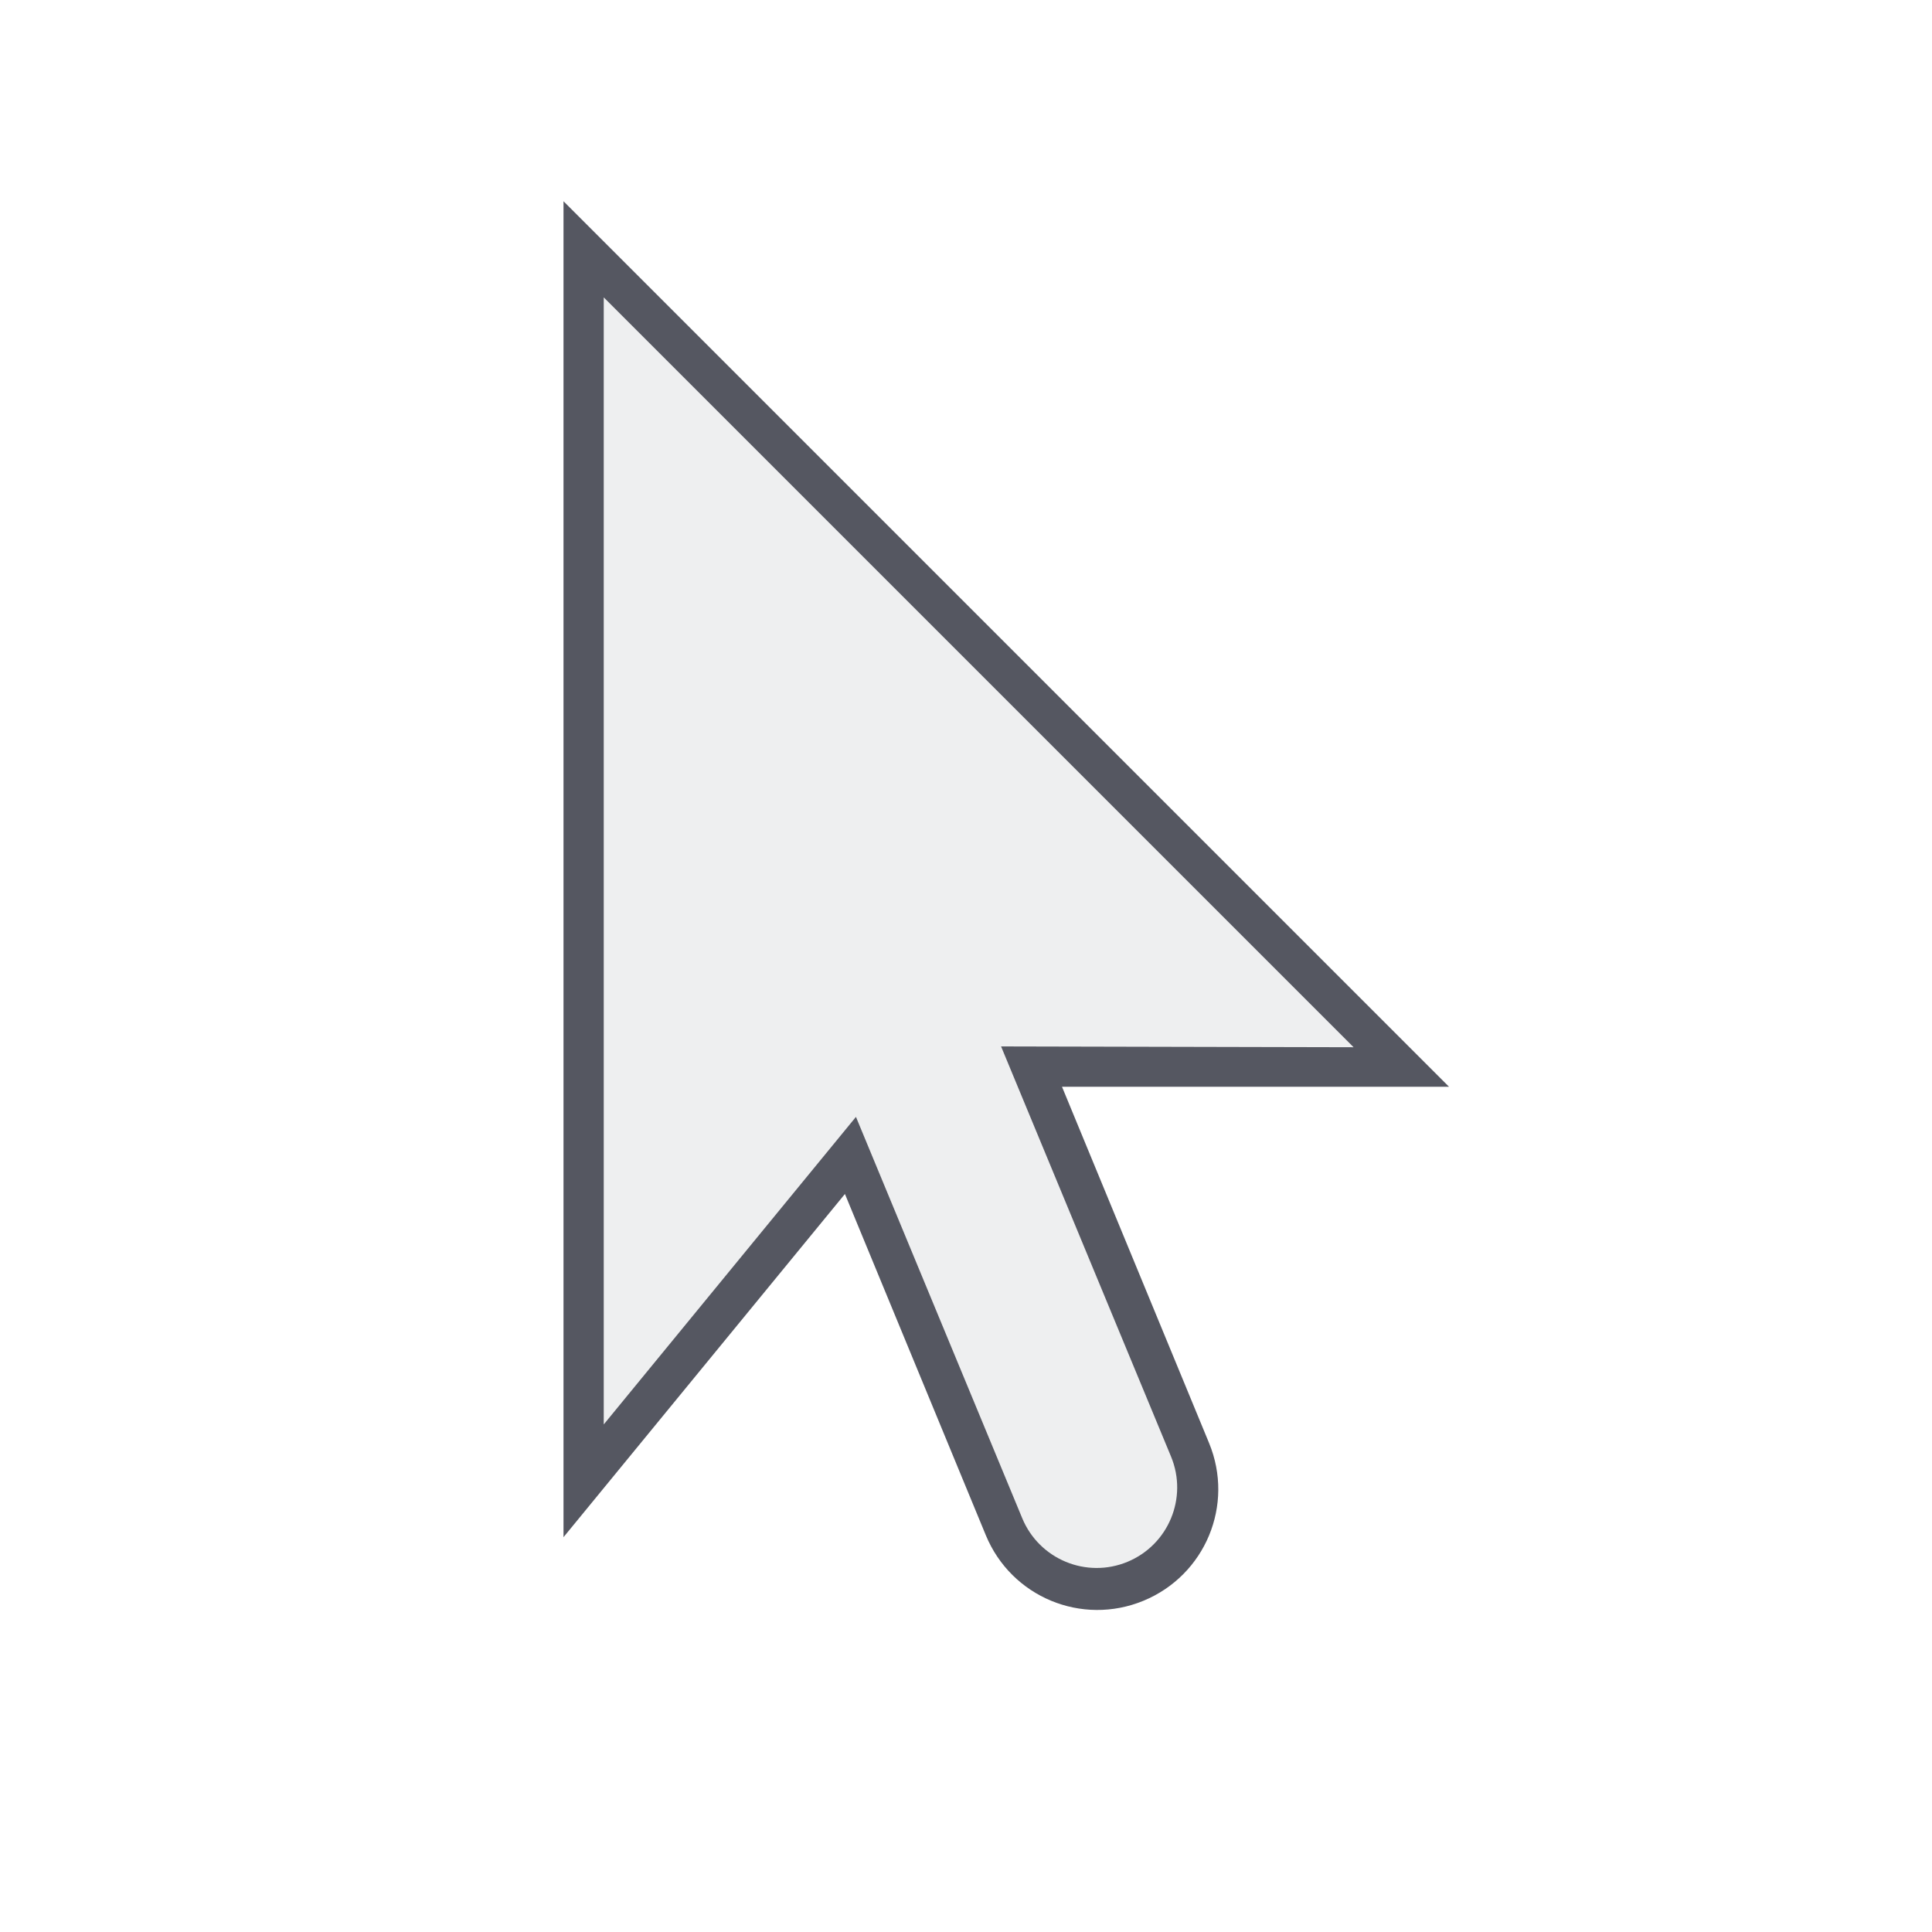
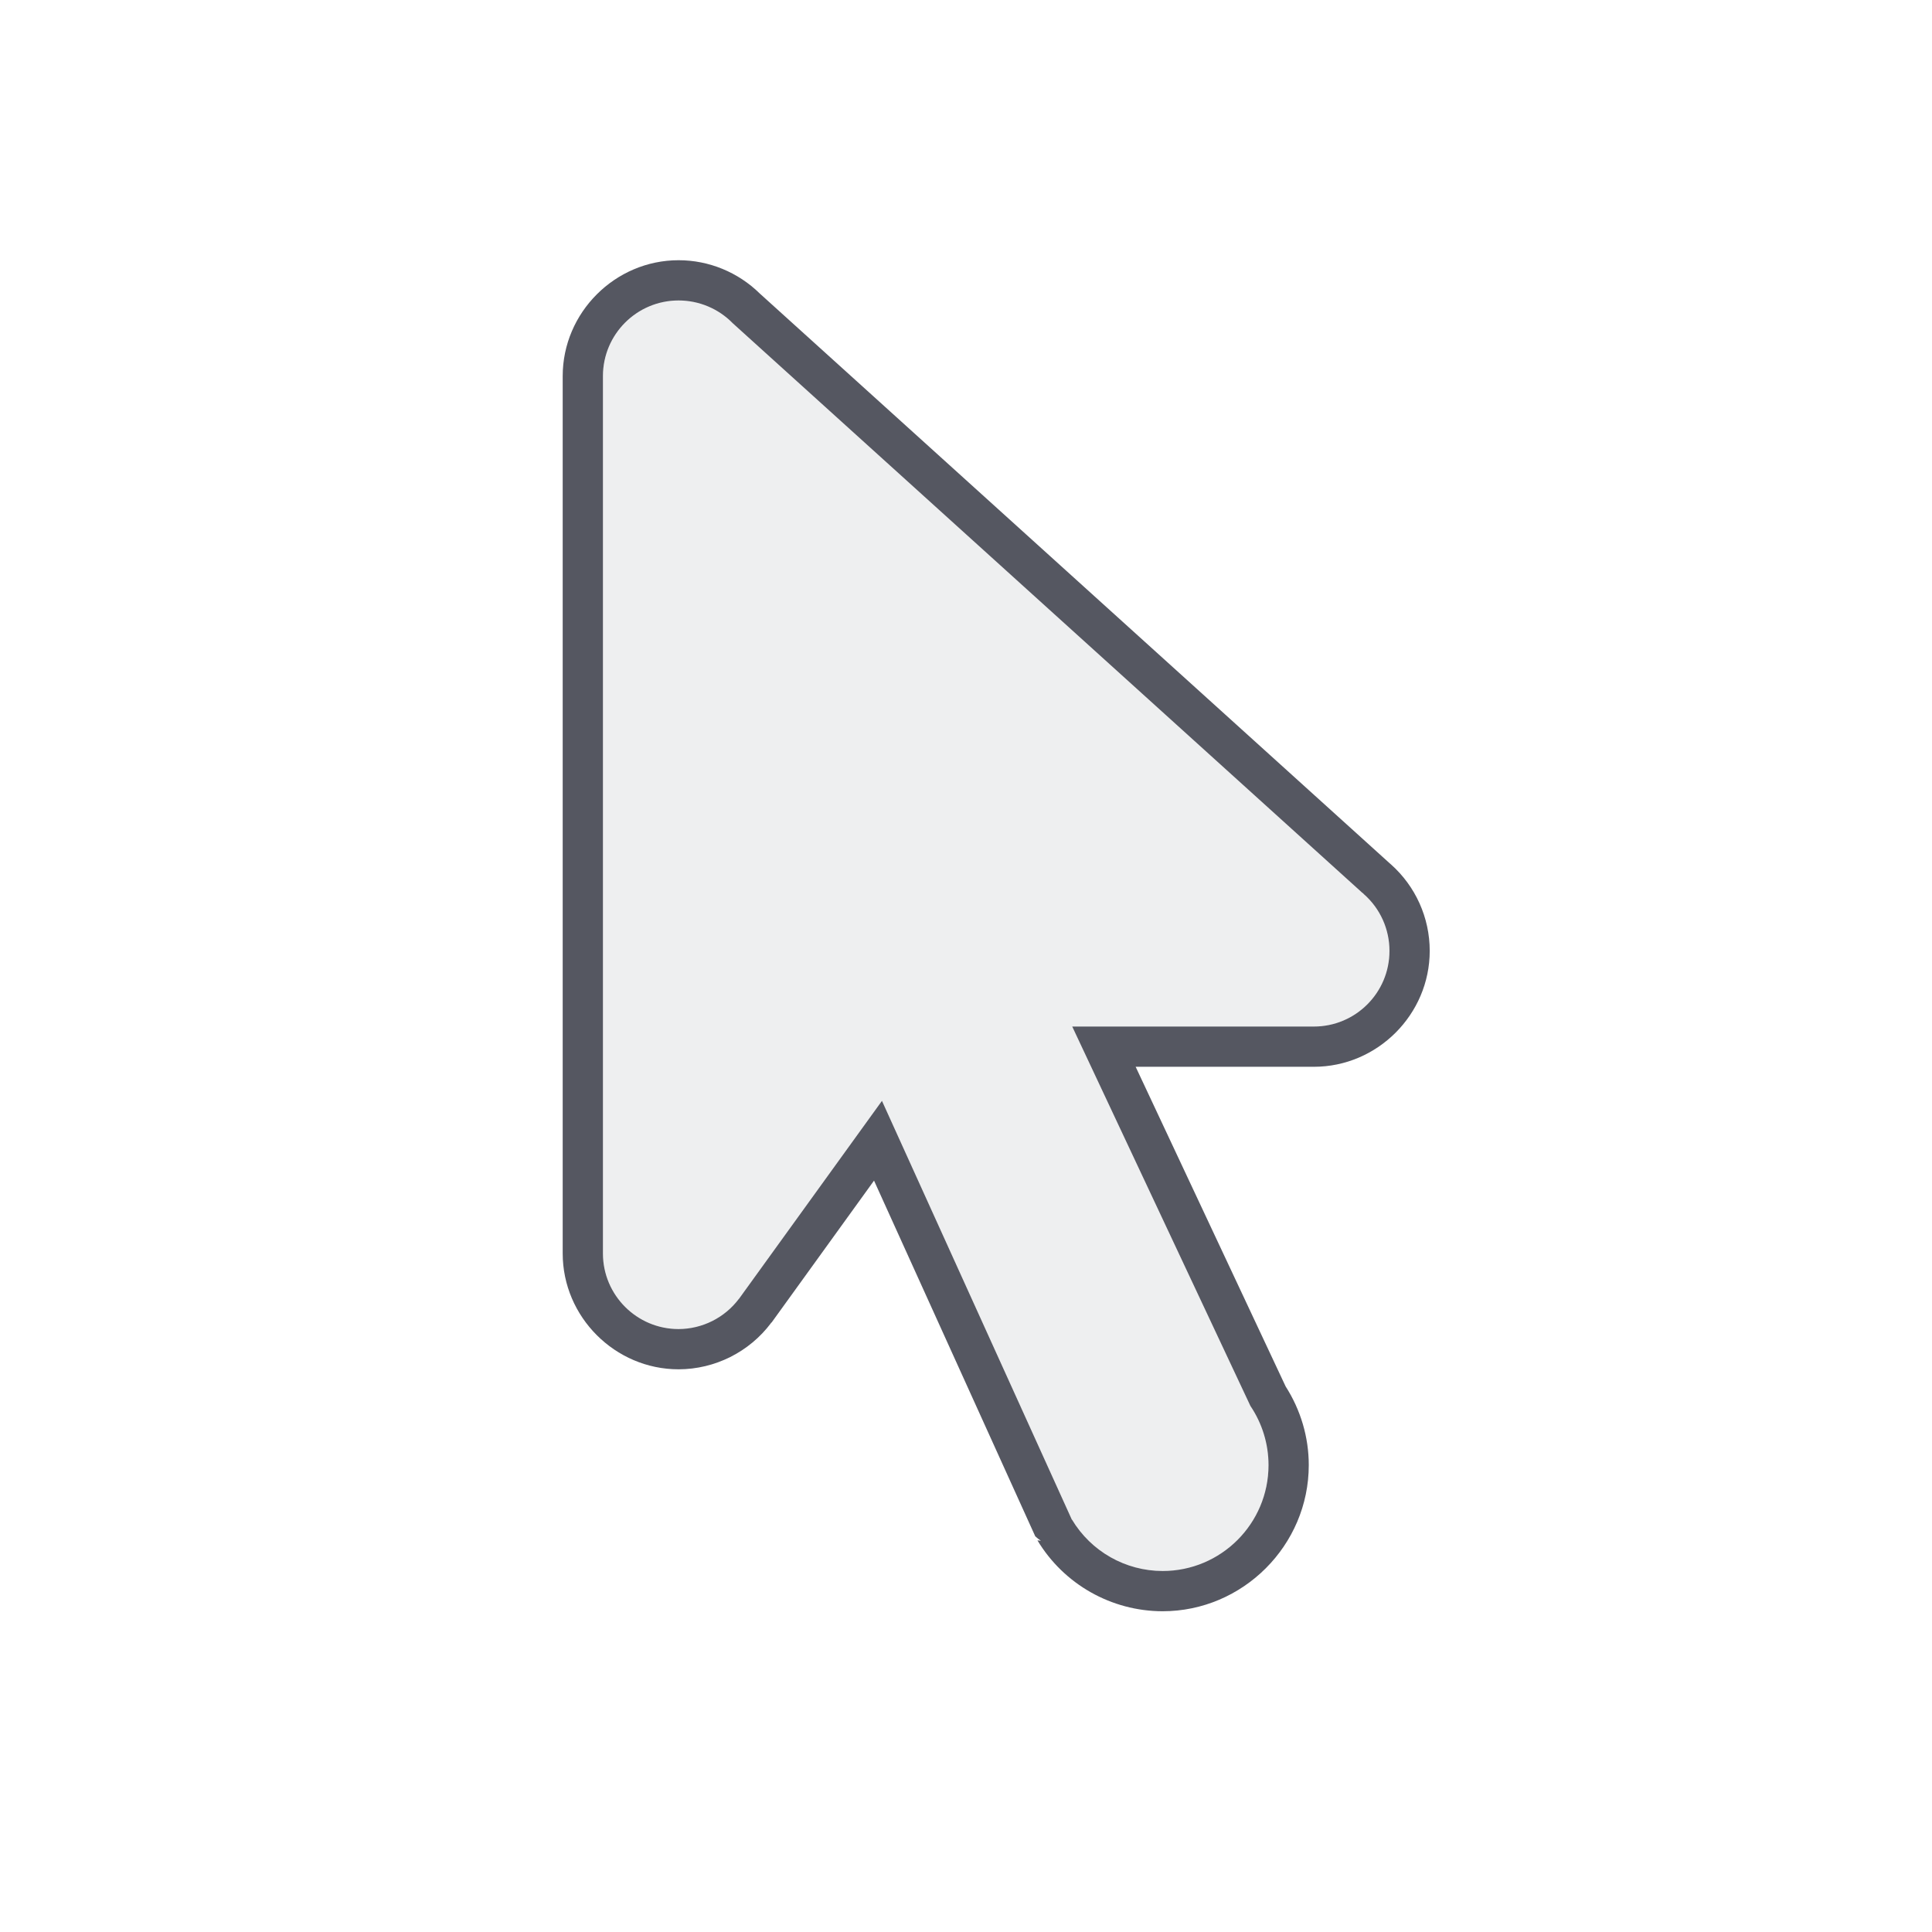
- <svg xmlns="http://www.w3.org/2000/svg" version="1.1" width="48" height="48" id="svg4354">
+ <svg xmlns="http://www.w3.org/2000/svg" id="svg4354" height="48" width="48" version="1.1" xml:space="preserve">
  <defs id="defs4356" />
-   <path id="path847" d="M 14 5 L 14 38.191 L 20.992 29.664 L 24.492 38.141 C 25.126 39.677 26.874 40.404 28.41 39.77 C 29.946 39.135 30.673 37.388 30.039 35.852 L 26.385 27 L 36 27 L 14 5 z M 15 7.389 L 33.629 26.018 L 24.871 25.998 L 29.094 36.189 A 2 2 0 1 1 25.398 37.721 L 21.266 27.748 L 15 35.389 L 15 7.389 z " style="fill:#555761;fill-opacity:1;stroke:none;stroke-width:1px;stroke-linecap:butt;stroke-linejoin:miter;stroke-opacity:1" />
-   <path style="fill:#555761;fill-opacity:1;fill-rule:evenodd;stroke:none;stroke-width:1;stroke-linecap:round;stroke-linejoin:round;stroke-miterlimit:4;stroke-dasharray:none;stroke-opacity:1;font-variant-east_asian:normal;opacity:0.1;vector-effect:none;stroke-dashoffset:0;marker:none;paint-order:normal" d="M 15,7.388 V 35.388 l 6.266,-7.641 4.133,9.973 a 2,2 0 1 0 3.695,-1.531 l -4.223,-10.191 8.758,0.02 z" id="path7371" />
+   <path id="path10" style="fill:#555761;stroke-linejoin:miter;font-variation-settings:normal;opacity:1;vector-effect:none;fill-opacity:1;stroke:none;stroke-width:1;stroke-linecap:butt;stroke-miterlimit:4;stroke-dasharray:none;stroke-dashoffset:0;stroke-opacity:1;-inkscape-stroke:none;marker:none;paint-order:normal;stop-color:#000000;stop-opacity:1" d="M 16.859 6.465 C 15.281 6.465 13.98 7.766 13.98 9.344 L 13.98 31.141 C 13.98 32.719 15.281 34.02 16.859 34.02 A 1 1 0 0 0 16.861 34.02 C 17.763 34.018 18.614 33.591 19.156 32.871 L 19.146 32.875 A 1 1 0 0 0 19.172 32.855 L 21.715 29.332 L 25.721 38.17 A 1 1 0 0 0 25.861 38.279 L 25.775 38.27 C 26.43 39.36 27.611 40.029 28.883 40.031 A 1 1 0 0 0 28.885 40.031 C 30.878 40.031 32.516 38.394 32.516 36.4 C 32.516 35.706 32.315 35.029 31.941 34.445 L 28.215 26.504 L 32.643 26.504 C 34.221 26.504 35.521 25.203 35.521 23.625 A 1 1 0 0 0 35.521 23.623 C 35.521 22.801 35.169 22.018 34.555 21.473 A 1 1 0 0 0 34.506 21.43 L 34.496 21.42 C 34.492 21.417 34.488 21.413 34.484 21.41 L 18.875 7.291 C 18.338 6.764 17.614 6.465 16.859 6.465 z M 16.859 7.465 C 17.366 7.465 17.852 7.669 18.205 8.031 L 33.836 22.172 C 33.846 22.18 33.855 22.187 33.865 22.195 L 33.889 22.219 C 34.292 22.575 34.521 23.087 34.521 23.625 C 34.521 24.663 33.68 25.504 32.643 25.504 L 26.639 25.504 L 31.066 34.93 C 31.359 35.364 31.516 35.876 31.516 36.4 C 31.516 37.853 30.338 39.031 28.885 39.031 C 27.962 39.03 27.107 38.545 26.633 37.754 L 26.631 37.758 L 21.912 27.35 L 18.359 32.27 L 18.357 32.27 C 18.003 32.74 17.448 33.018 16.859 33.02 C 15.822 33.02 14.98 32.178 14.98 31.141 L 14.98 9.344 C 14.98 8.306 15.822 7.465 16.859 7.465 z " />
+   <g style="display:inline;stroke-width:0.665" id="g3532-1" transform="matrix(1.688696,0,-1.072722,1.895065,310.6462,-3.20776)" />
+   <g style="display:inline;fill:#fce94f;stroke:none;stroke-width:0.665" id="g3557-05" transform="matrix(1.688696,0,-1.072722,1.895065,310.6462,-3.20776)" />
+   <g id="layer10" style="display:inline;stroke-width:0.665" transform="matrix(1.71788,0,0,1.71788,-742.3734,764.0066)" />
+   <g id="layer13" style="display:inline;stroke-width:0.665" transform="matrix(1.71788,0,0,1.71788,-742.3734,764.0066)" />
+   <g id="layer14" transform="matrix(1.71788,0,0,1.71788,-742.3734,764.0066)" style="stroke-width:0.665" />
+   <g id="layer15" style="display:inline;stroke-width:0.665" transform="matrix(1.71788,0,0,1.71788,-742.3734,764.0066)" />
+   <g id="g71291" style="display:inline;stroke-width:0.665" transform="matrix(1.71788,0,0,1.71788,-742.3734,764.0066)" />
+   <g id="g4953" style="display:inline;stroke-width:0.665" transform="matrix(1.71788,0,0,1.71788,-742.3734,764.0066)" />
+   <g id="layer12" style="display:inline;stroke-width:0.665" transform="matrix(1.71788,0,0,1.71788,-742.3734,764.0066)" />
+   <g style="display:inline;fill:#3a4351;fill-opacity:1;stroke-width:0.665" id="g3532-1-2" transform="matrix(1.688696,0,-1.072722,1.895065,310.6462,-3.207758)" />
+   <g style="display:inline;fill:#3a4351;fill-opacity:1;stroke:none;stroke-width:0.665" id="g3557-05-9" transform="matrix(1.688696,0,-1.072722,1.895065,310.6462,-3.207758)" />
+   <g id="layer10-2" style="display:inline;fill:#3a4351;fill-opacity:1;stroke-width:0.665" transform="matrix(1.71788,0,0,1.71788,-742.3734,764.0066)" />
+   <g id="layer13-5" style="display:inline;fill:#3a4351;fill-opacity:1;stroke-width:0.665" transform="matrix(1.71788,0,0,1.71788,-742.3734,764.0066)" />
+   <g style="fill:#3a4351;fill-opacity:1;stroke-width:0.665" id="layer14-4" transform="matrix(1.71788,0,0,1.71788,-742.3734,764.0066)" />
+   <g id="layer15-3" style="display:inline;fill:#3a4351;fill-opacity:1;stroke-width:0.665" transform="matrix(1.71788,0,0,1.71788,-742.3734,764.0066)" />
+   <g id="g71291-8" style="display:inline;fill:#3a4351;fill-opacity:1;stroke-width:0.665" transform="matrix(1.71788,0,0,1.71788,-742.3734,764.0066)" />
+   <g id="g4953-4" style="display:inline;fill:#3a4351;fill-opacity:1;stroke-width:0.665" transform="matrix(1.71788,0,0,1.71788,-742.3734,764.0066)" />
+   <g id="layer12-6" style="display:inline;fill:#3a4351;fill-opacity:1;stroke-width:0.665" transform="matrix(1.71788,0,0,1.71788,-742.3734,764.0066)" />
+   <g id="layer10-9" style="display:inline;stroke-width:0.665" transform="matrix(1.503145,0,0,1.503145,-421.586,872.0406)" />
+   <g id="layer13-6" style="display:inline;stroke-width:0.665" transform="matrix(1.503145,0,0,1.503145,-421.586,872.0406)" />
+   <g id="layer14-1" transform="matrix(1.503145,0,0,1.503145,-421.586,872.0406)" style="stroke-width:0.665" />
+   <g id="layer15-0" style="display:inline;stroke-width:0.665" transform="matrix(1.503145,0,0,1.503145,-421.586,872.0406)" />
+   <g id="g71291-3" style="display:inline;stroke-width:0.665" transform="matrix(1.503145,0,0,1.503145,-421.586,872.0406)" />
+   <g id="g4953-7" style="display:inline;stroke-width:0.665" transform="matrix(1.503145,0,0,1.503145,-421.586,872.0406)" />
+   <g id="layer12-65" style="display:inline;stroke-width:0.665" transform="matrix(1.503145,0,0,1.503145,-421.586,872.0406)" />
+   <path id="path2" style="fill:#555761;stroke-width:1;stroke-linejoin:round;font-variation-settings:normal;opacity:0.1;vector-effect:none;fill-opacity:1;stroke:none;stroke-linecap:round;stroke-miterlimit:4;stroke-dasharray:none;stroke-dashoffset:0;stroke-opacity:1;-inkscape-stroke:none;marker:none;paint-order:normal;stop-color:#000000;stop-opacity:1" d="m 16.86,7.465 c -1.038,0 -1.879,0.841 -1.879,1.879 V 31.14 c 0,1.038 0.841,1.879 1.879,1.879 0.589,-0.001 1.143,-0.278 1.497,-0.749 h 0.003 l 3.552,-4.92 4.718,10.408 0.003,-0.003 c 0.475,0.791 1.329,1.276 2.252,1.277 1.453,0 2.631,-1.178 2.631,-2.631 1.37e-4,-0.524 -0.156,-1.036 -0.449,-1.471 l -4.427,-9.427 h 6.004 c 1.038,0 1.879,-0.841 1.879,-1.879 -3.35e-4,-0.538 -0.231,-1.05 -0.634,-1.406 l -0.023,-0.023 c -0.01,-0.008 -0.019,-0.016 -0.029,-0.023 L 18.205,8.032 C 17.851,7.67 17.366,7.465 16.86,7.465 Z" />
</svg>
